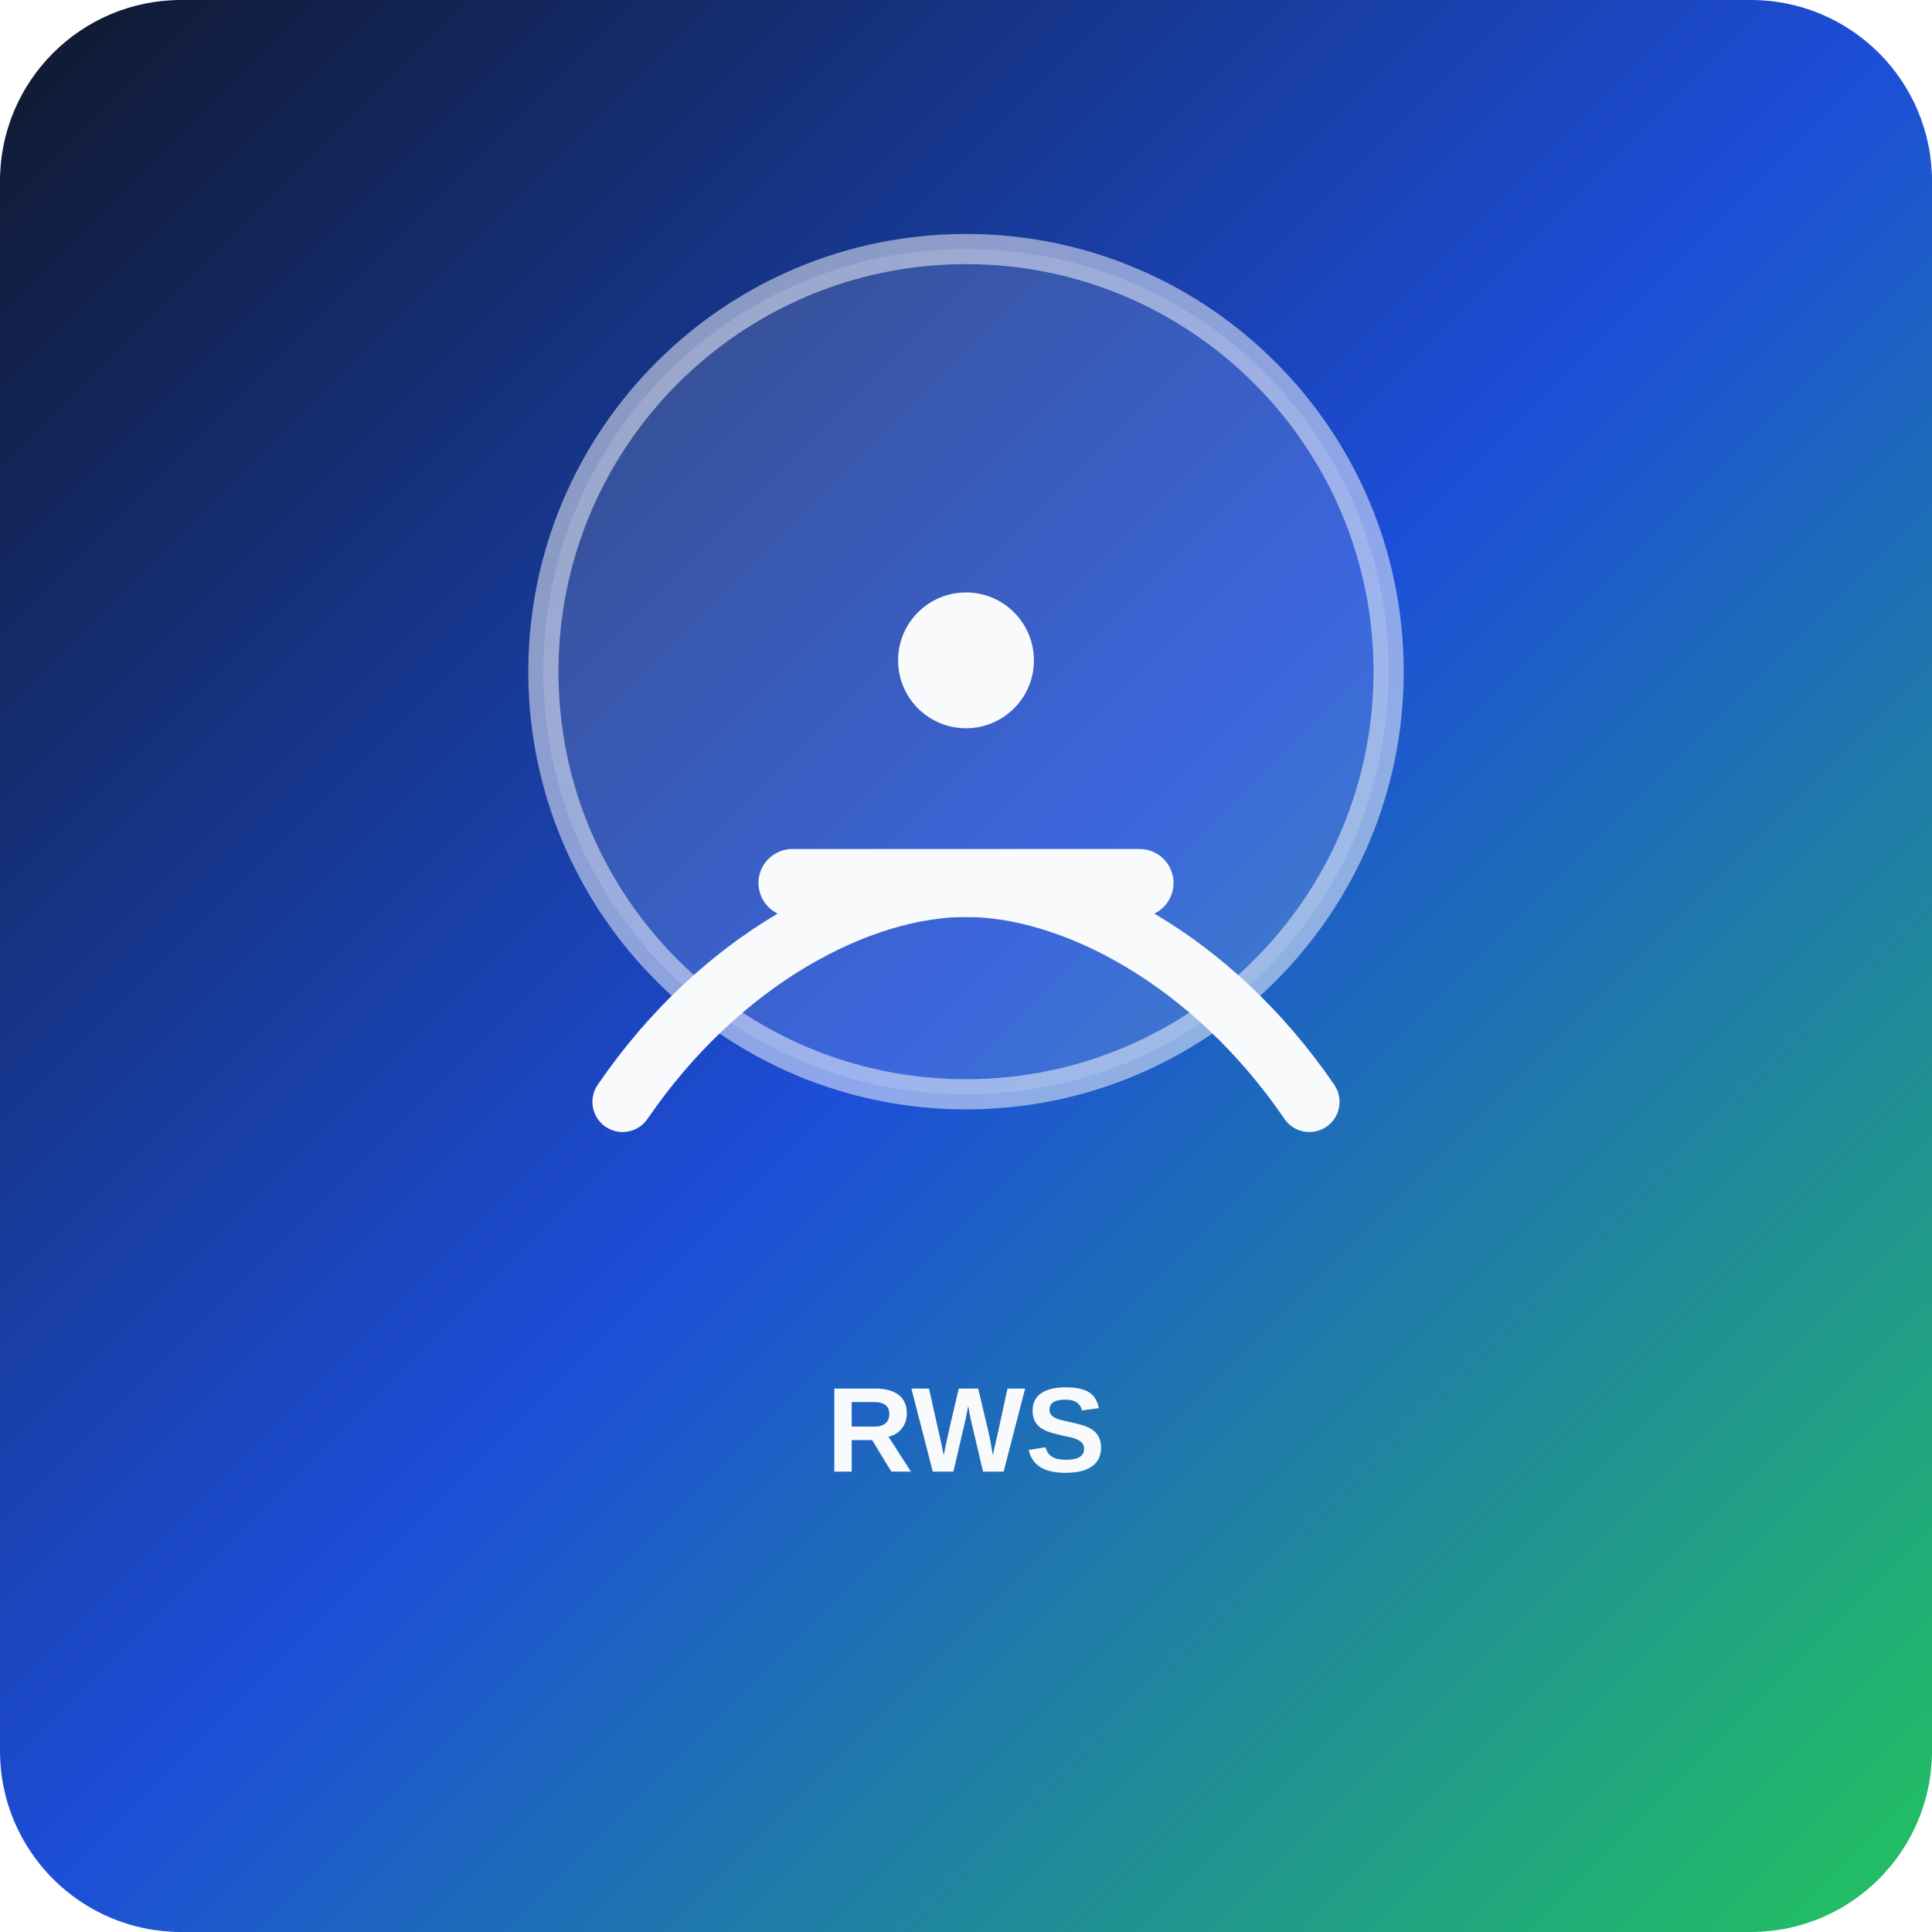
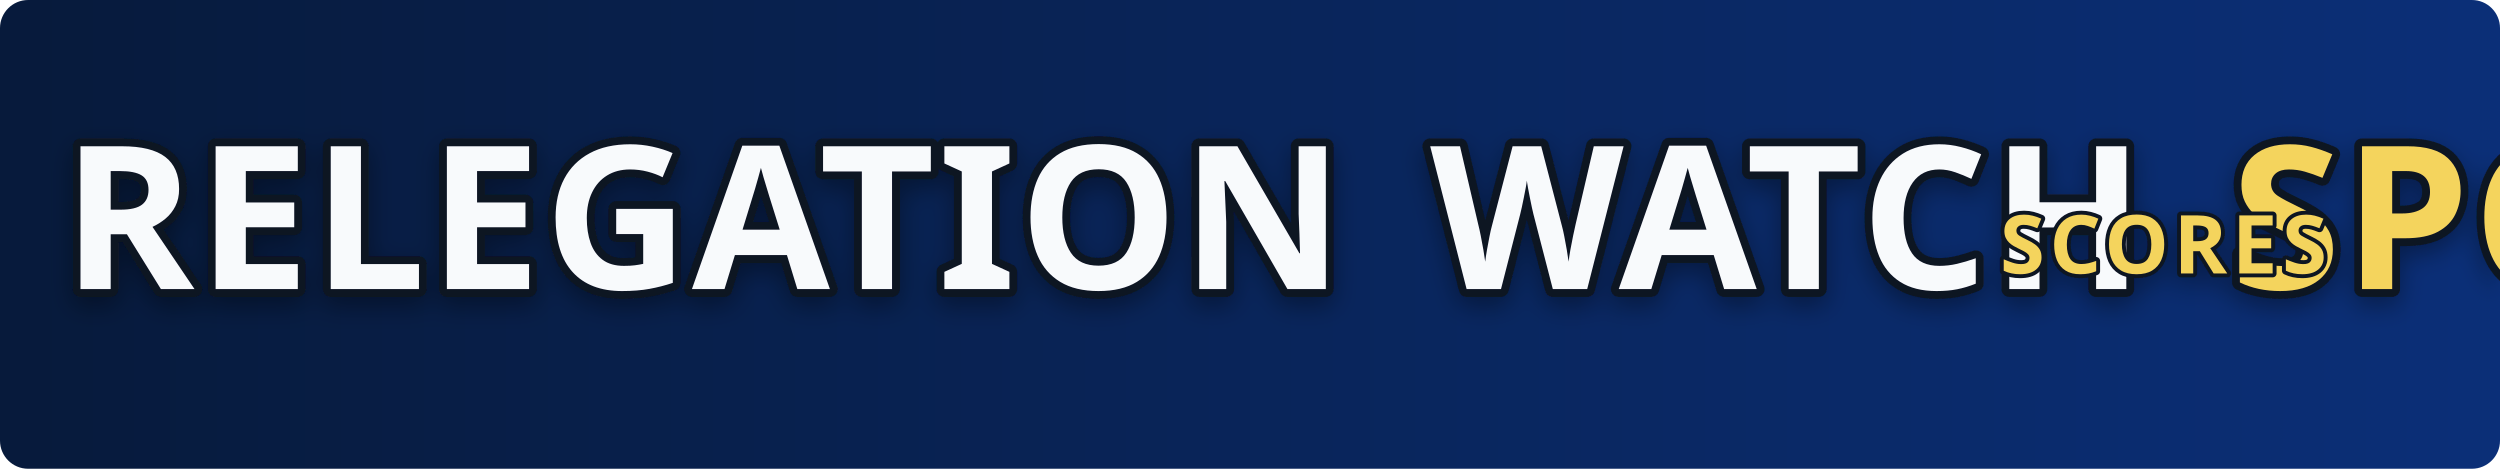
- <svg xmlns="http://www.w3.org/2000/svg" viewBox="0 0 512 512" role="img" aria-label="Relegation Watch Sports">
+ <svg xmlns="http://www.w3.org/2000/svg" viewBox="0 0 1600 300" role="img" aria-label="Relegation Watch Sports header banner">
  <defs>
-     <linearGradient id="bg" x1="0" y1="0" x2="1" y2="1">
-       <stop offset="0%" stop-color="#0f172a" />
-       <stop offset="50%" stop-color="#1d4ed8" />
-       <stop offset="100%" stop-color="#22c55e" />
+     <linearGradient id="bg" x1="0" x2="1" y1="0" y2="0">
+       <stop offset="0%" stop-color="#071a3b" />
+       <stop offset="100%" stop-color="#0b2f78" />
    </linearGradient>
+     <filter id="shadow" x="-20%" y="-20%" width="140%" height="160%">
+       <feDropShadow dx="0" dy="6" stdDeviation="8" flood-color="#000000" flood-opacity="0.35" />
+     </filter>
  </defs>
-   <rect width="512" height="512" rx="48" fill="url(#bg)" />
-   <circle cx="256" cy="178" r="112" fill="rgba(255,255,255,0.14)" stroke="rgba(255,255,255,0.5)" stroke-width="8" />
-   <path d="M165 292c26-38 63-57 91-57s65 19 91 57" fill="none" stroke="#f8fafc" stroke-width="16" stroke-linecap="round" />
-   <path d="M210 234h92" stroke="#f8fafc" stroke-width="18" stroke-linecap="round" />
-   <circle cx="256" cy="175" r="18" fill="#f8fafc" />
-   <text x="256" y="390" font-family="Arial, Helvetica, sans-serif" font-size="32" font-weight="700" text-anchor="middle" fill="#f8fafc">RWS</text>
+   <rect width="1600" height="300" rx="18" fill="url(#bg)" />
+   <g filter="url(#shadow)">
+     <text x="40" y="185" font-size="128" font-weight="900" font-family="Arial Black, Impact, sans-serif" letter-spacing="2" fill="#f8fafc" style="paint-order:stroke; stroke:#0d1324; stroke-width:10; stroke-linejoin:round;">
+       <tspan fill="#f8fafc">RELEGATION</tspan>
+       <tspan dx="22" fill="#f8fafc">WATCH</tspan>
+       <tspan dx="22" fill="#f4d45d">SPORTS</tspan>
+     </text>
+     <text x="1280" y="175" font-size="52" font-weight="900" font-family="Arial Black, Impact, sans-serif" letter-spacing="3" fill="#f4d45d" style="paint-order:stroke; stroke:#0d1324; stroke-width:5; stroke-linejoin:round;">
+       SCORES
+     </text>
+   </g>
</svg>
